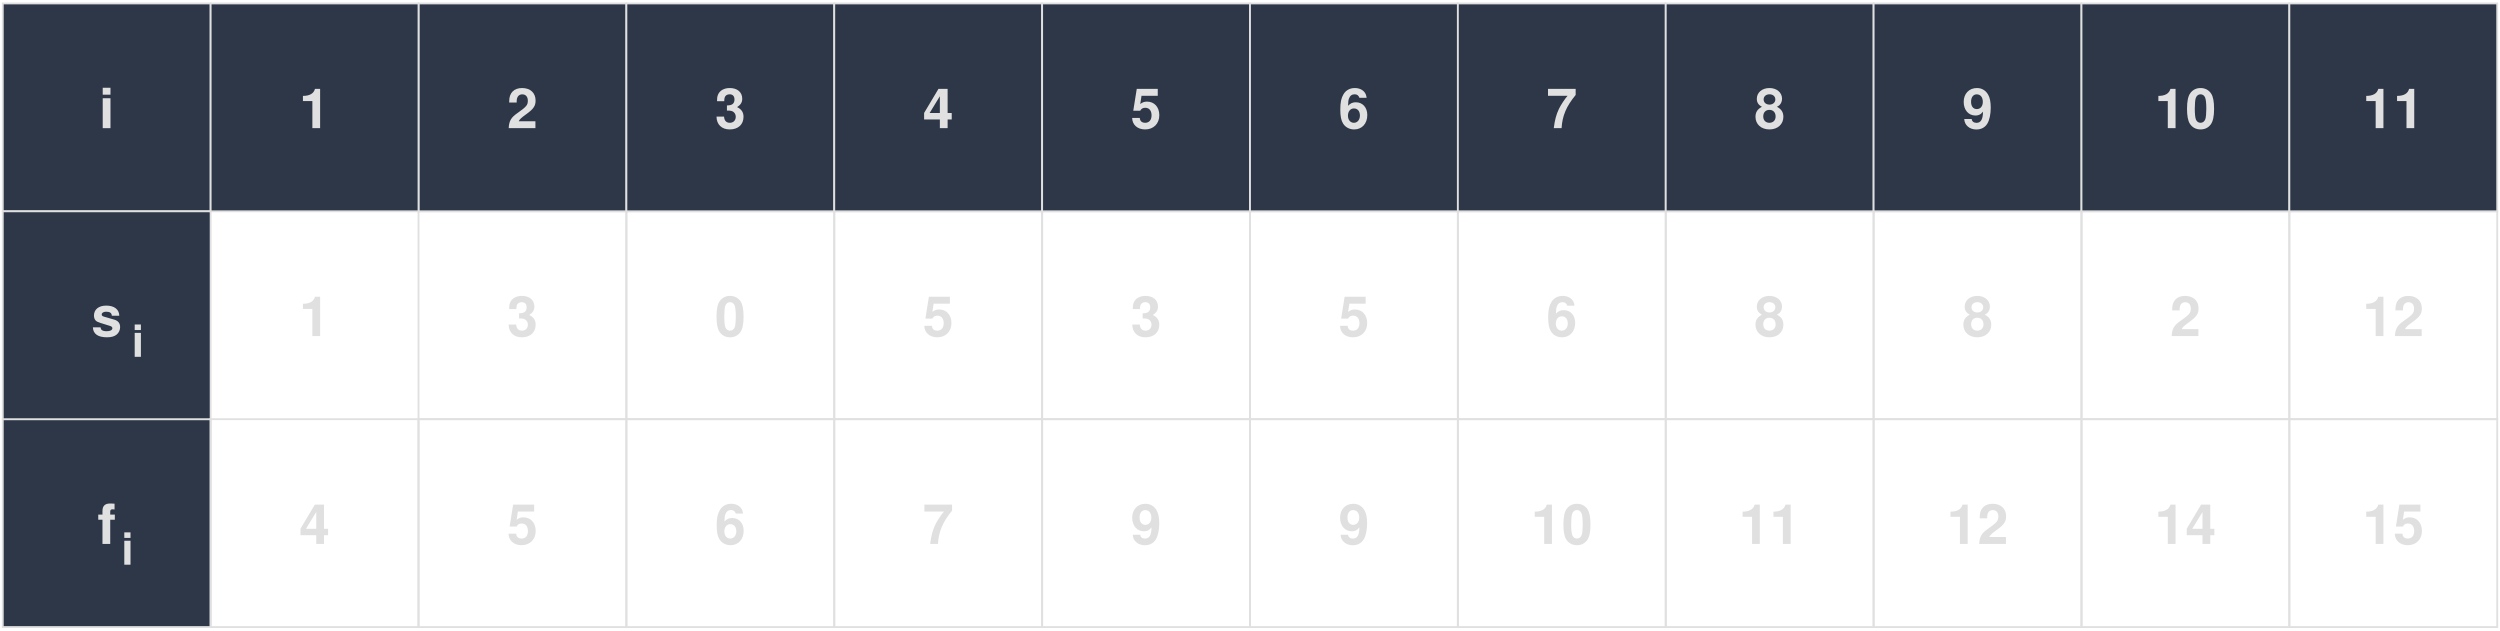
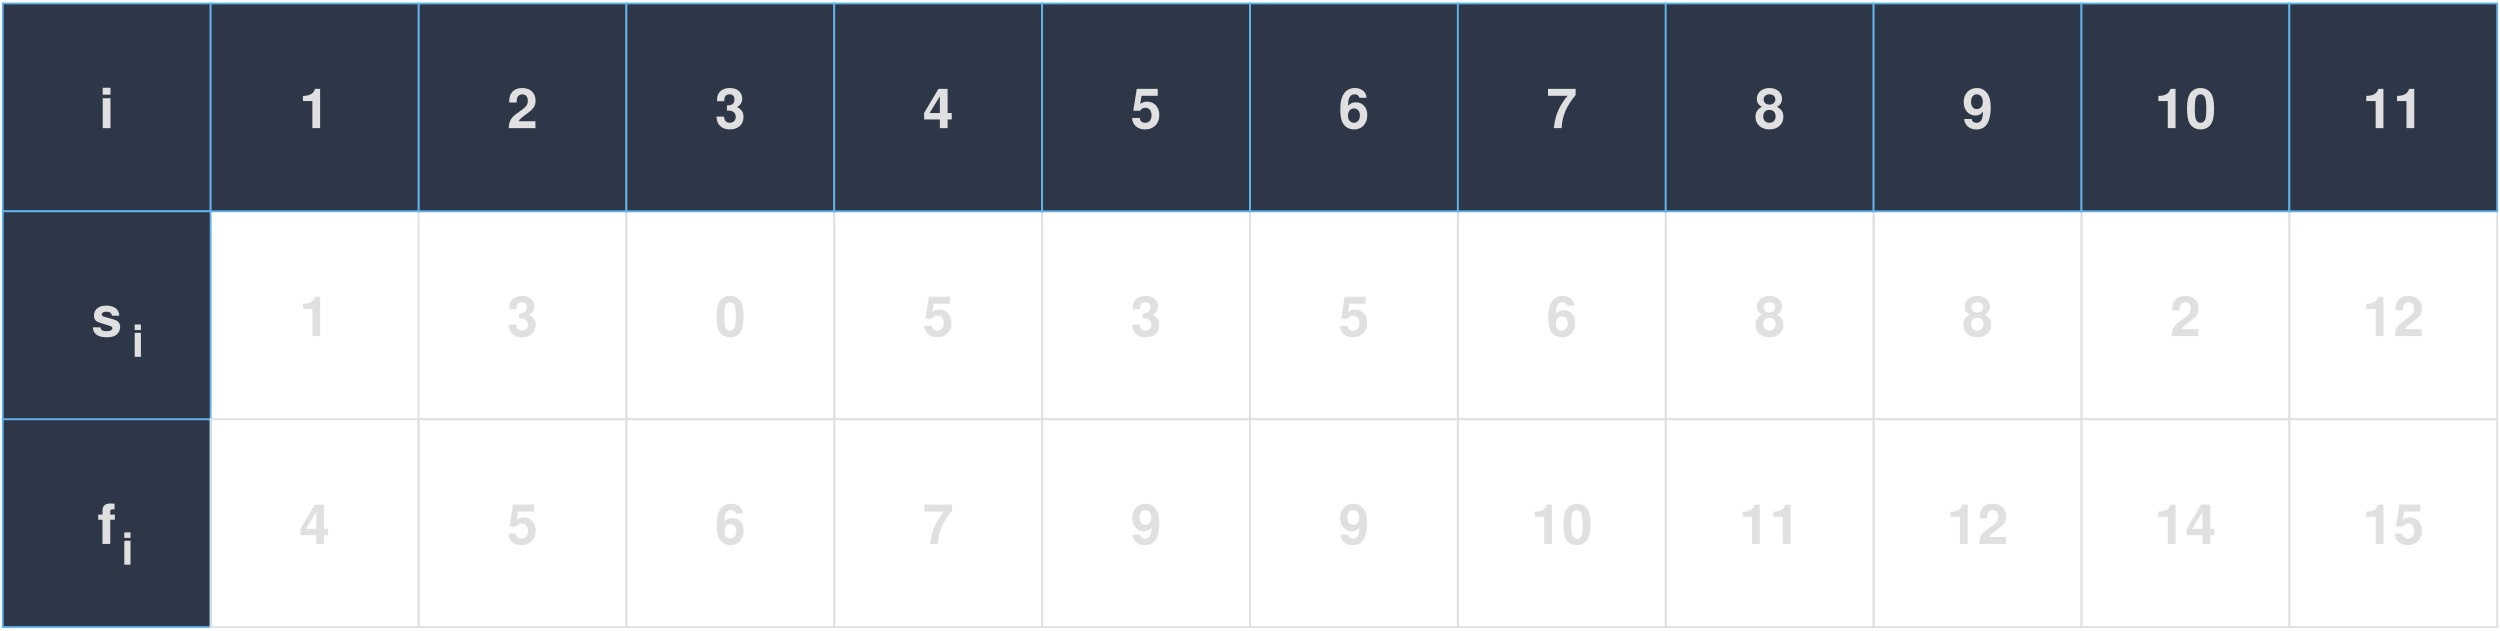
<svg xmlns="http://www.w3.org/2000/svg" width="682pt" height="172pt" viewBox="888 888 10824 2724">
  <g fill="none">
-     <rect x="900" y="900" width="900" height="900" fill="#2d3748" stroke="#e0e0e0" stroke-width="8px" />
-     <rect x="900" y="2700" width="900" height="900" fill="#2d3748" stroke="#e0e0e0" stroke-width="8px" />
-     <rect x="900" y="1800" width="900" height="900" fill="#2d3748" stroke="#e0e0e0" stroke-width="8px" />
+     <rect x="900" y="900" width="900" height="900" fill="#2d3748" stroke="#63b3ed" stroke-width="8px" />
+     <rect x="900" y="2700" width="900" height="900" fill="#2d3748" stroke="#63b3ed" stroke-width="8px" />
+     <rect x="900" y="1800" width="900" height="900" fill="#2d3748" stroke="#63b3ed" stroke-width="8px" />
    <rect x="1800" y="2700" width="900" height="900" stroke="#e0e0e0" stroke-width="8px" />
    <rect x="2700" y="2700" width="900" height="900" stroke="#e0e0e0" stroke-width="8px" />
    <rect x="3600" y="2700" width="900" height="900" stroke="#e0e0e0" stroke-width="8px" />
    <rect x="4500" y="2700" width="900" height="900" stroke="#e0e0e0" stroke-width="8px" />
    <rect x="5400" y="2700" width="900" height="900" stroke="#e0e0e0" stroke-width="8px" />
    <rect x="6300" y="2700" width="900" height="900" stroke="#e0e0e0" stroke-width="8px" />
    <rect x="7200" y="2700" width="900" height="900" stroke="#e0e0e0" stroke-width="8px" />
    <rect x="8100" y="2700" width="900" height="900" stroke="#e0e0e0" stroke-width="8px" />
    <rect x="9000" y="2700" width="900" height="900" stroke="#e0e0e0" stroke-width="8px" />
    <rect x="9900" y="2700" width="900" height="900" stroke="#e0e0e0" stroke-width="8px" />
    <rect x="10800" y="2700" width="900" height="900" stroke="#e0e0e0" stroke-width="8px" />
    <rect x="2700" y="1800" width="900" height="900" stroke="#e0e0e0" stroke-width="8px" />
    <rect x="3600" y="1800" width="900" height="900" stroke="#e0e0e0" stroke-width="8px" />
    <rect x="4500" y="1800" width="900" height="900" stroke="#e0e0e0" stroke-width="8px" />
    <rect x="5400" y="1800" width="900" height="900" stroke="#e0e0e0" stroke-width="8px" />
    <rect x="6300" y="1800" width="900" height="900" stroke="#e0e0e0" stroke-width="8px" />
    <rect x="7200" y="1800" width="900" height="900" stroke="#e0e0e0" stroke-width="8px" />
    <rect x="8100" y="1800" width="900" height="900" stroke="#e0e0e0" stroke-width="8px" />
    <rect x="9000" y="1800" width="900" height="900" stroke="#e0e0e0" stroke-width="8px" />
    <rect x="9900" y="1800" width="900" height="900" stroke="#e0e0e0" stroke-width="8px" />
    <rect x="10800" y="1800" width="900" height="900" stroke="#e0e0e0" stroke-width="8px" />
-     <rect x="2700" y="900" width="900" height="900" fill="#2d3748" stroke="#e0e0e0" stroke-width="8px" />
-     <rect x="3600" y="900" width="900" height="900" fill="#2d3748" stroke="#e0e0e0" stroke-width="8px" />
-     <rect x="4500" y="900" width="900" height="900" fill="#2d3748" stroke="#e0e0e0" stroke-width="8px" />
-     <rect x="5400" y="900" width="900" height="900" fill="#2d3748" stroke="#e0e0e0" stroke-width="8px" />
-     <rect x="6300" y="900" width="900" height="900" fill="#2d3748" stroke="#e0e0e0" stroke-width="8px" />
-     <rect x="7200" y="900" width="900" height="900" fill="#2d3748" stroke="#e0e0e0" stroke-width="8px" />
-     <rect x="8100" y="900" width="900" height="900" fill="#2d3748" stroke="#e0e0e0" stroke-width="8px" />
-     <rect x="9000" y="900" width="900" height="900" fill="#2d3748" stroke="#e0e0e0" stroke-width="8px" />
-     <rect x="9900" y="900" width="900" height="900" fill="#2d3748" stroke="#e0e0e0" stroke-width="8px" />
-     <rect x="10800" y="900" width="900" height="900" fill="#2d3748" stroke="#e0e0e0" stroke-width="8px" />
-     <rect x="1800" y="900" width="900" height="900" fill="#2d3748" stroke="#e0e0e0" stroke-width="8px" />
+     <rect x="2700" y="900" width="900" height="900" fill="#2d3748" stroke="#63b3ed" stroke-width="8px" />
+     <rect x="3600" y="900" width="900" height="900" fill="#2d3748" stroke="#63b3ed" stroke-width="8px" />
+     <rect x="4500" y="900" width="900" height="900" fill="#2d3748" stroke="#63b3ed" stroke-width="8px" />
+     <rect x="5400" y="900" width="900" height="900" fill="#2d3748" stroke="#63b3ed" stroke-width="8px" />
+     <rect x="6300" y="900" width="900" height="900" fill="#2d3748" stroke="#63b3ed" stroke-width="8px" />
+     <rect x="7200" y="900" width="900" height="900" fill="#2d3748" stroke="#63b3ed" stroke-width="8px" />
+     <rect x="8100" y="900" width="900" height="900" fill="#2d3748" stroke="#63b3ed" stroke-width="8px" />
+     <rect x="9000" y="900" width="900" height="900" fill="#2d3748" stroke="#63b3ed" stroke-width="8px" />
+     <rect x="9900" y="900" width="900" height="900" fill="#2d3748" stroke="#63b3ed" stroke-width="8px" />
+     <rect x="10800" y="900" width="900" height="900" fill="#2d3748" stroke="#63b3ed" stroke-width="8px" />
+     <rect x="1800" y="900" width="900" height="900" fill="#2d3748" stroke="#63b3ed" stroke-width="8px" />
    <text xml:space="preserve" x="3150" y="3240" fill="#e0e0e0" font-family="Helvetica" font-style="normal" font-weight="bold" font-size="240" text-anchor="middle">5</text>
    <text xml:space="preserve" x="4050" y="3240" fill="#e0e0e0" font-family="Helvetica" font-style="normal" font-weight="bold" font-size="240" text-anchor="middle">6</text>
    <text xml:space="preserve" x="4950" y="3240" fill="#e0e0e0" font-family="Helvetica" font-style="normal" font-weight="bold" font-size="240" text-anchor="middle">7</text>
    <text xml:space="preserve" x="5850" y="3240" fill="#e0e0e0" font-family="Helvetica" font-style="normal" font-weight="bold" font-size="240" text-anchor="middle">9</text>
    <text xml:space="preserve" x="6750" y="3240" fill="#e0e0e0" font-family="Helvetica" font-style="normal" font-weight="bold" font-size="240" text-anchor="middle">9</text>
    <text xml:space="preserve" x="7650" y="3240" fill="#e0e0e0" font-family="Helvetica" font-style="normal" font-weight="bold" font-size="240" text-anchor="middle">10</text>
    <text xml:space="preserve" x="8550" y="3240" fill="#e0e0e0" font-family="Helvetica" font-style="normal" font-weight="bold" font-size="240" text-anchor="middle">11</text>
    <text xml:space="preserve" x="9450" y="3240" fill="#e0e0e0" font-family="Helvetica" font-style="normal" font-weight="bold" font-size="240" text-anchor="middle">12</text>
    <text xml:space="preserve" x="10350" y="3240" fill="#e0e0e0" font-family="Helvetica" font-style="normal" font-weight="bold" font-size="240" text-anchor="middle">14</text>
    <text xml:space="preserve" x="11250" y="3240" fill="#e0e0e0" font-family="Helvetica" font-style="normal" font-weight="bold" font-size="240" text-anchor="middle">15</text>
    <text xml:space="preserve" x="2250" y="3240" fill="#e0e0e0" font-family="Helvetica" font-style="normal" font-weight="bold" font-size="240" text-anchor="middle">4</text>
    <text xml:space="preserve" x="1350" y="3240" fill="#e0e0e0" font-family="Helvetica" font-style="normal" font-weight="bold" font-size="240" text-anchor="middle">f</text>
    <text xml:space="preserve" x="1350" y="2340" fill="#e0e0e0" font-family="Helvetica" font-style="normal" font-weight="bold" font-size="240" text-anchor="middle">s</text>
    <text xml:space="preserve" x="1350" y="1440" fill="#e0e0e0" font-family="Helvetica" font-style="normal" font-weight="bold" font-size="240" text-anchor="middle">i</text>
    <text xml:space="preserve" x="2250" y="1440" fill="#e0e0e0" font-family="Helvetica" font-style="normal" font-weight="bold" font-size="240" text-anchor="middle">1</text>
    <text xml:space="preserve" x="2250" y="2340" fill="#e0e0e0" font-family="Helvetica" font-style="normal" font-weight="bold" font-size="240" text-anchor="middle">1</text>
    <text xml:space="preserve" x="3150" y="2340" fill="#e0e0e0" font-family="Helvetica" font-style="normal" font-weight="bold" font-size="240" text-anchor="middle">3</text>
    <text xml:space="preserve" x="3150" y="1440" fill="#e0e0e0" font-family="Helvetica" font-style="normal" font-weight="bold" font-size="240" text-anchor="middle">2</text>
    <text xml:space="preserve" x="4050" y="1440" fill="#e0e0e0" font-family="Helvetica" font-style="normal" font-weight="bold" font-size="240" text-anchor="middle">3</text>
    <text xml:space="preserve" x="4050" y="2340" fill="#e0e0e0" font-family="Helvetica" font-style="normal" font-weight="bold" font-size="240" text-anchor="middle">0</text>
    <text xml:space="preserve" x="4950" y="2340" fill="#e0e0e0" font-family="Helvetica" font-style="normal" font-weight="bold" font-size="240" text-anchor="middle">5</text>
    <text xml:space="preserve" x="4950" y="1440" fill="#e0e0e0" font-family="Helvetica" font-style="normal" font-weight="bold" font-size="240" text-anchor="middle">4</text>
    <text xml:space="preserve" x="5850" y="1440" fill="#e0e0e0" font-family="Helvetica" font-style="normal" font-weight="bold" font-size="240" text-anchor="middle">5</text>
    <text xml:space="preserve" x="5850" y="2340" fill="#e0e0e0" font-family="Helvetica" font-style="normal" font-weight="bold" font-size="240" text-anchor="middle">3</text>
    <text xml:space="preserve" x="6750" y="2340" fill="#e0e0e0" font-family="Helvetica" font-style="normal" font-weight="bold" font-size="240" text-anchor="middle">5</text>
    <text xml:space="preserve" x="6750" y="1440" fill="#e0e0e0" font-family="Helvetica" font-style="normal" font-weight="bold" font-size="240" text-anchor="middle">6</text>
    <text xml:space="preserve" x="7650" y="1440" fill="#e0e0e0" font-family="Helvetica" font-style="normal" font-weight="bold" font-size="240" text-anchor="middle">7</text>
    <text xml:space="preserve" x="7650" y="2340" fill="#e0e0e0" font-family="Helvetica" font-style="normal" font-weight="bold" font-size="240" text-anchor="middle">6</text>
    <text xml:space="preserve" x="8550" y="2340" fill="#e0e0e0" font-family="Helvetica" font-style="normal" font-weight="bold" font-size="240" text-anchor="middle">8</text>
    <text xml:space="preserve" x="8550" y="1440" fill="#e0e0e0" font-family="Helvetica" font-style="normal" font-weight="bold" font-size="240" text-anchor="middle">8</text>
    <text xml:space="preserve" x="9450" y="1440" fill="#e0e0e0" font-family="Helvetica" font-style="normal" font-weight="bold" font-size="240" text-anchor="middle">9</text>
    <text xml:space="preserve" x="9450" y="2340" fill="#e0e0e0" font-family="Helvetica" font-style="normal" font-weight="bold" font-size="240" text-anchor="middle">8</text>
    <text xml:space="preserve" x="10350" y="2340" fill="#e0e0e0" font-family="Helvetica" font-style="normal" font-weight="bold" font-size="240" text-anchor="middle">2</text>
    <text xml:space="preserve" x="10350" y="1440" fill="#e0e0e0" font-family="Helvetica" font-style="normal" font-weight="bold" font-size="240" text-anchor="middle">10</text>
    <text xml:space="preserve" x="11250" y="1440" fill="#e0e0e0" font-family="Helvetica" font-style="normal" font-weight="bold" font-size="240" text-anchor="middle">11</text>
    <text xml:space="preserve" x="11250" y="2340" fill="#e0e0e0" font-family="Helvetica" font-style="normal" font-weight="bold" font-size="240" text-anchor="middle">12</text>
    <text xml:space="preserve" x="1485" y="2430" fill="#e0e0e0" font-family="Helvetica" font-style="normal" font-weight="bold" font-size="192" text-anchor="middle">i</text>
    <text xml:space="preserve" x="1440" y="3330" fill="#e0e0e0" font-family="Helvetica" font-style="normal" font-weight="bold" font-size="192" text-anchor="middle">i</text>
  </g>
</svg>
